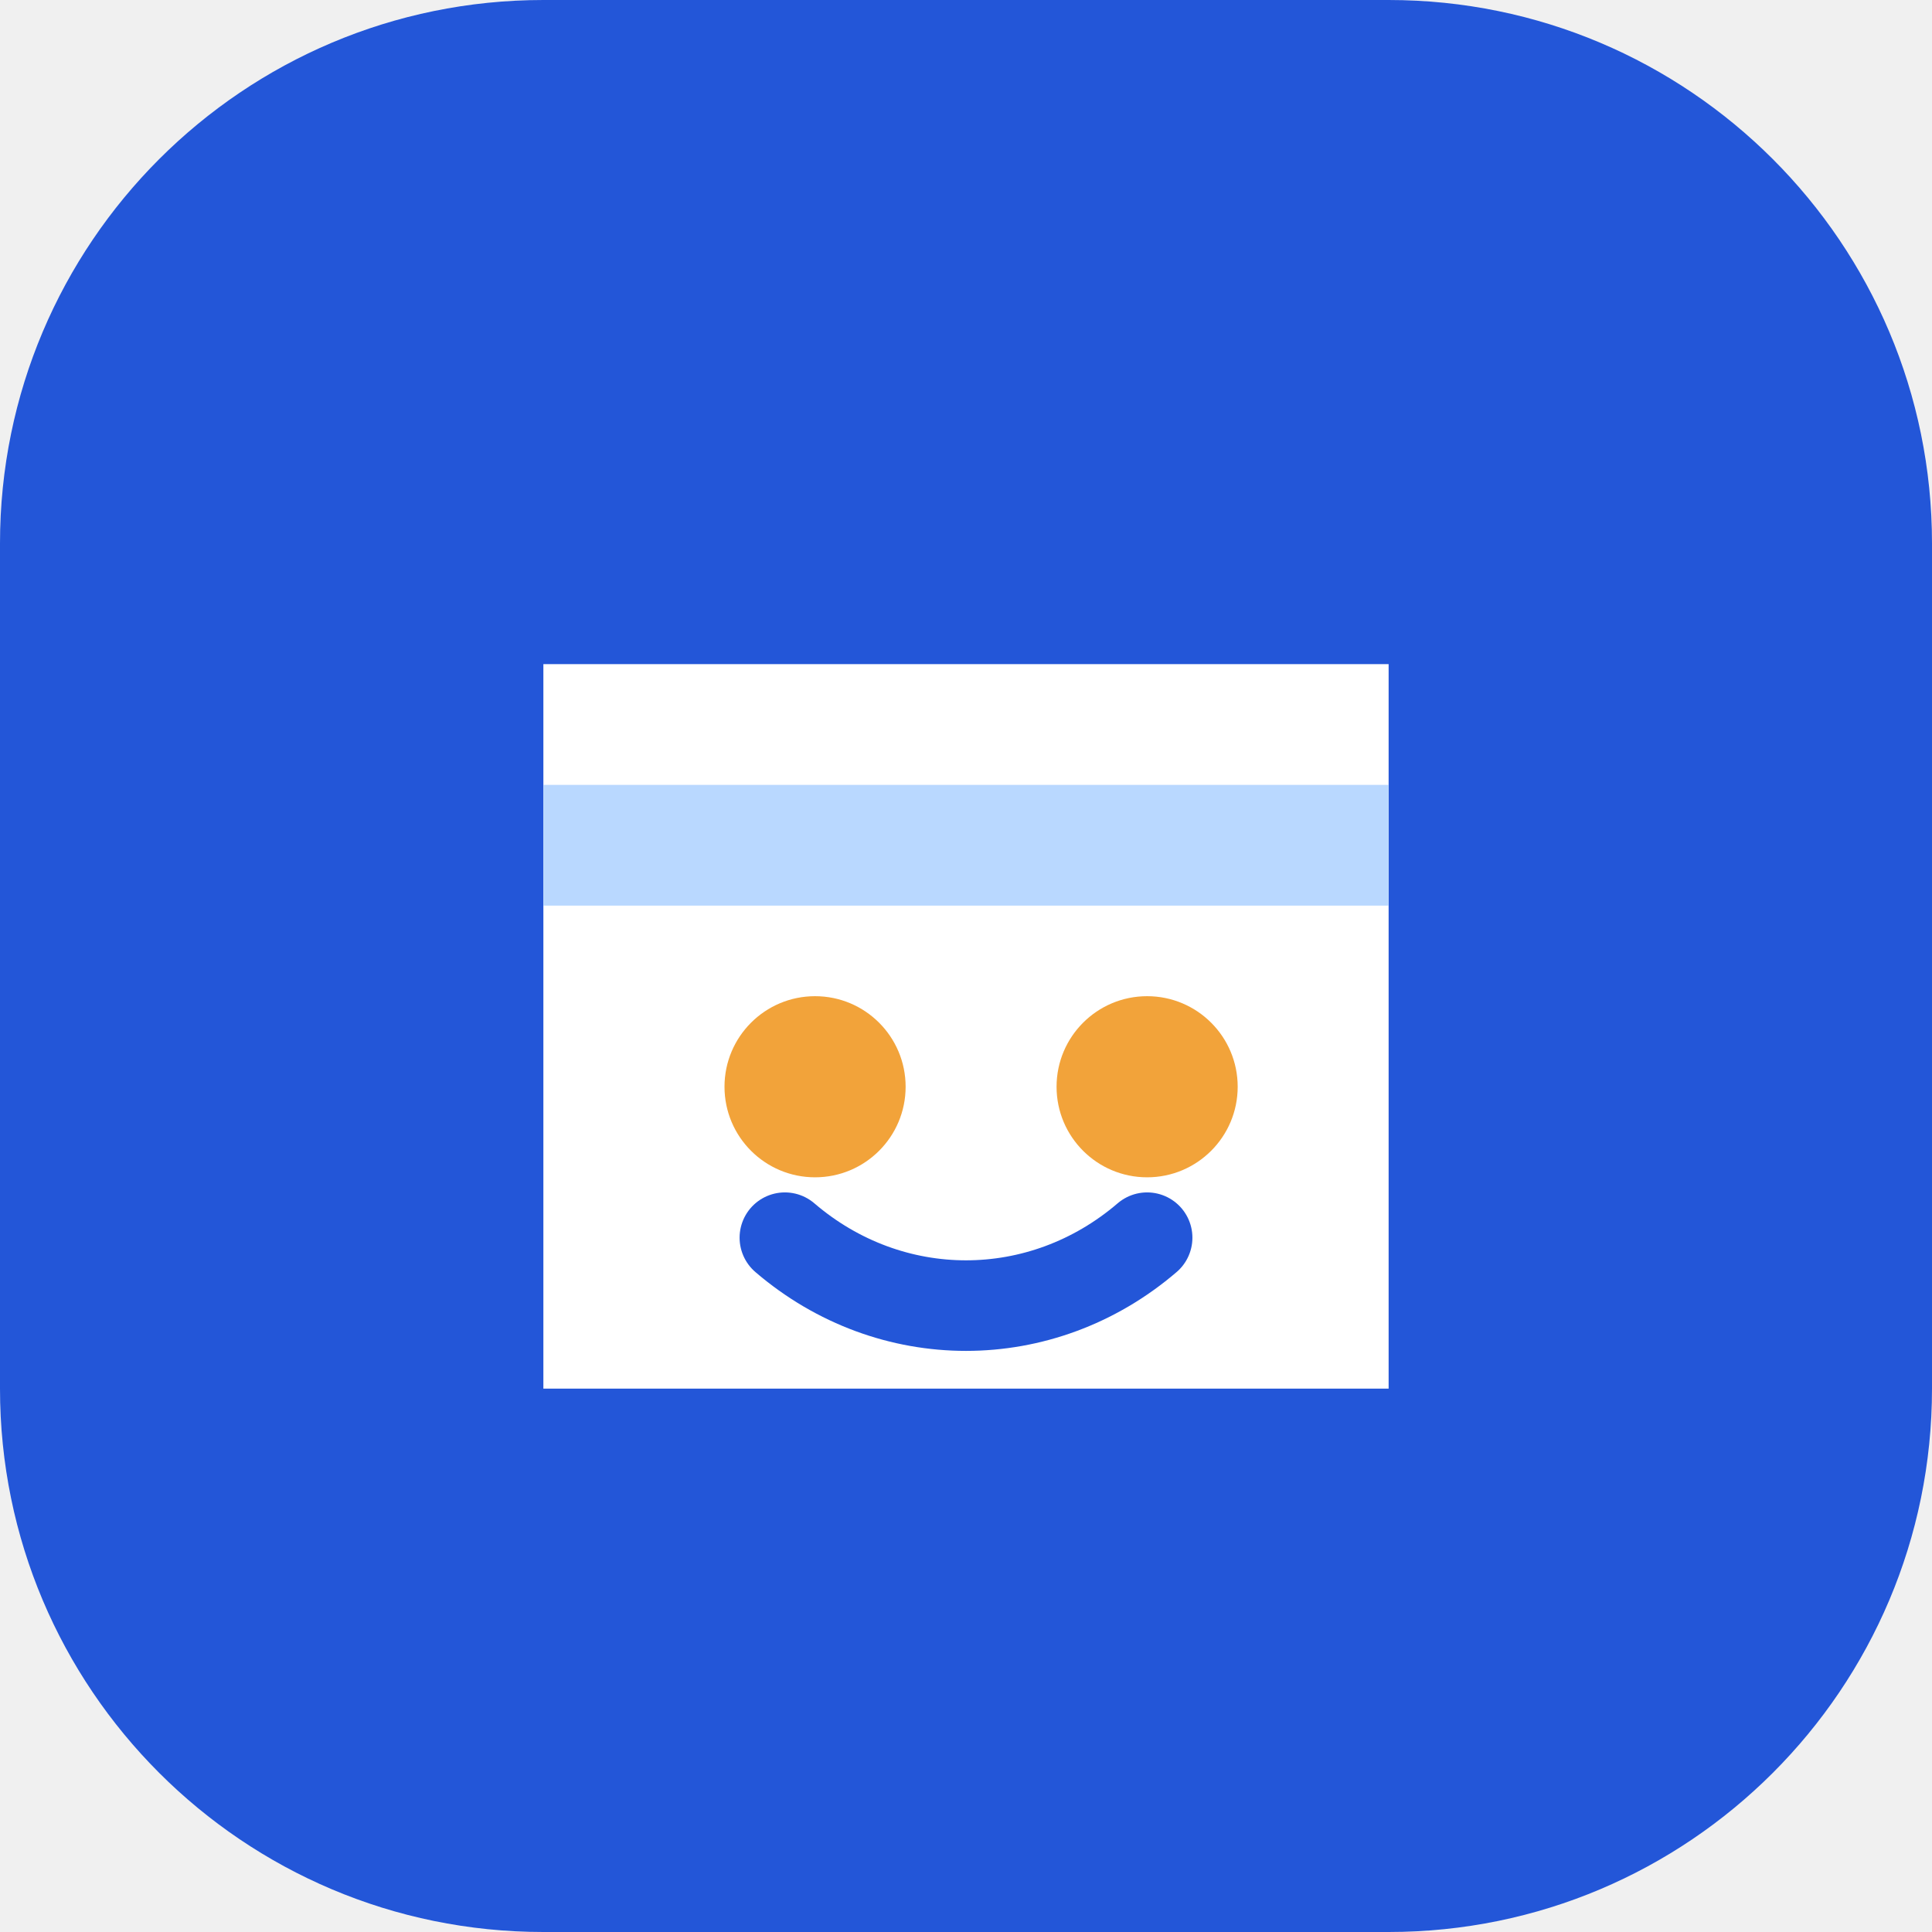
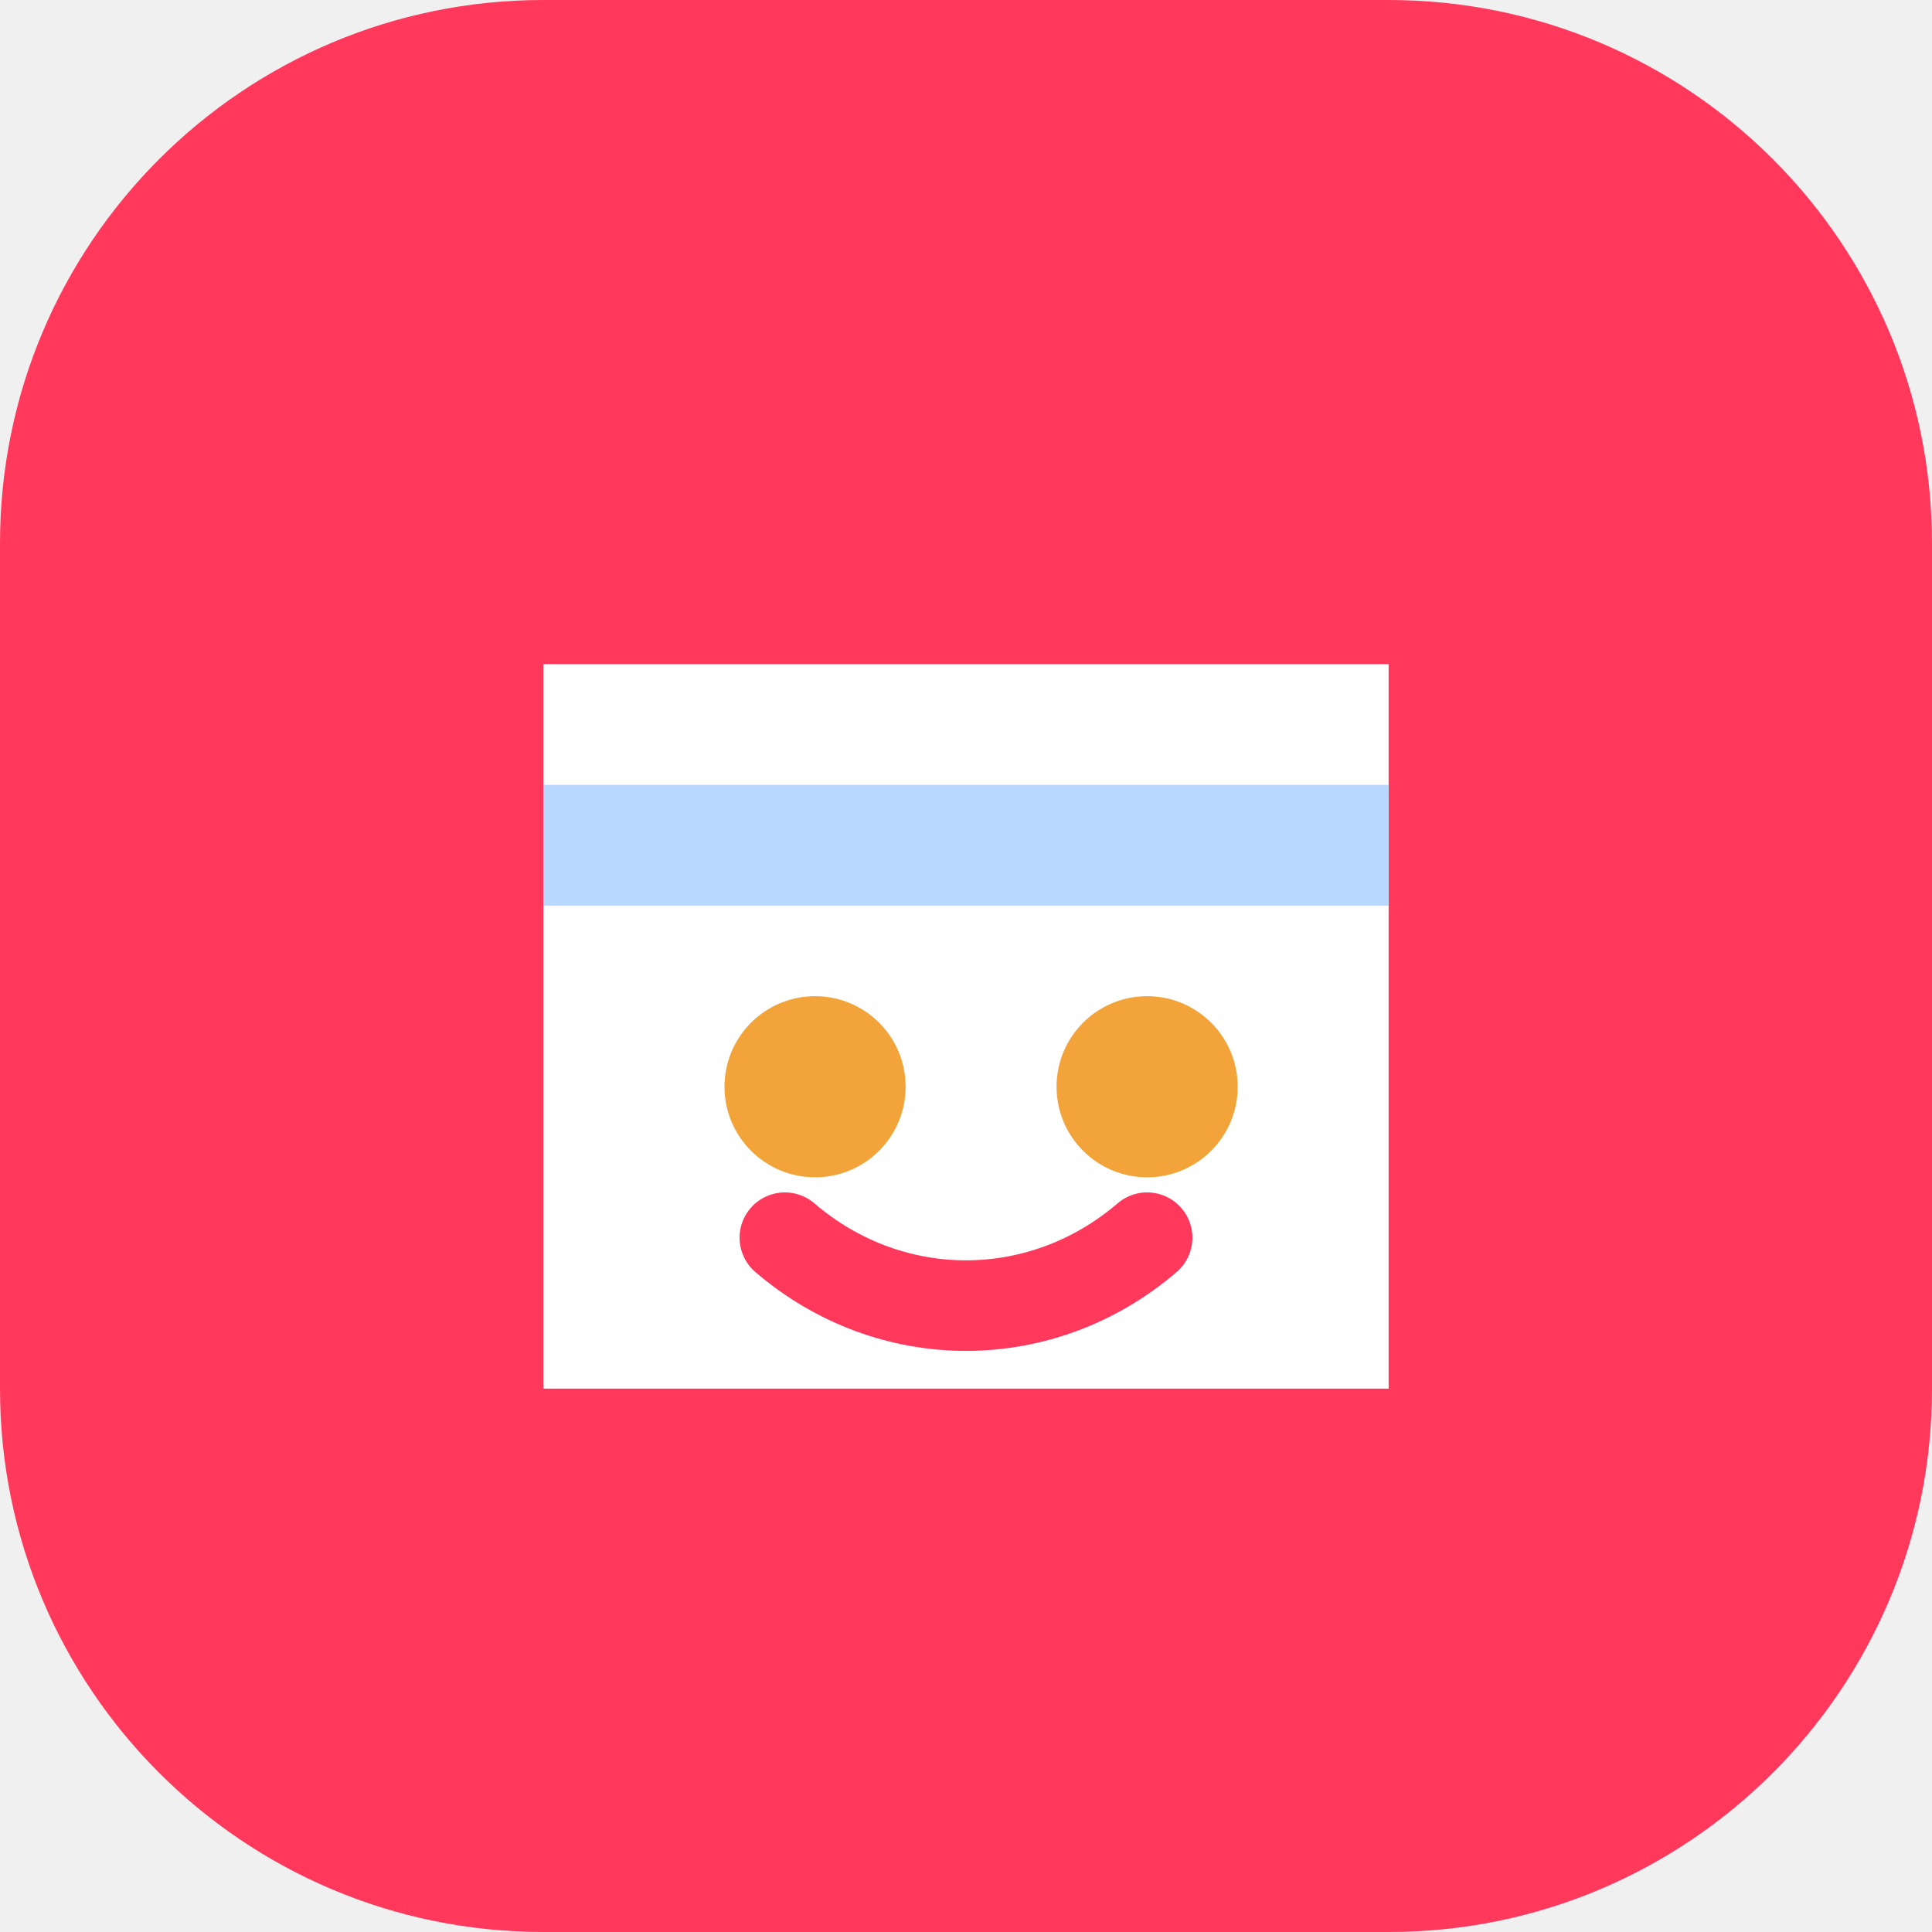
<svg xmlns="http://www.w3.org/2000/svg" viewBox="0 0 64 64">
-   <rect width="64" height="64" rx="18" fill="#2356d8" />
+   <rect width="64" height="64" rx="18" fill="#ff385c" />
  <path d="M18 22h28v24H18z" fill="#fff" rx="5" />
  <path d="M18 28h28" stroke="#b9d8ff" stroke-width="4" />
  <circle cx="27" cy="36" r="3" fill="#f2a33a" />
  <circle cx="38" cy="36" r="3" fill="#f2a33a" />
-   <path d="M26 41c3.5 3 8.5 3 12 0" fill="none" stroke="#2356d8" stroke-width="3" stroke-linecap="round" />
+   <path d="M26 41c3.5 3 8.5 3 12 0" fill="none" stroke="#ff385c" stroke-width="3" stroke-linecap="round" />
</svg>
